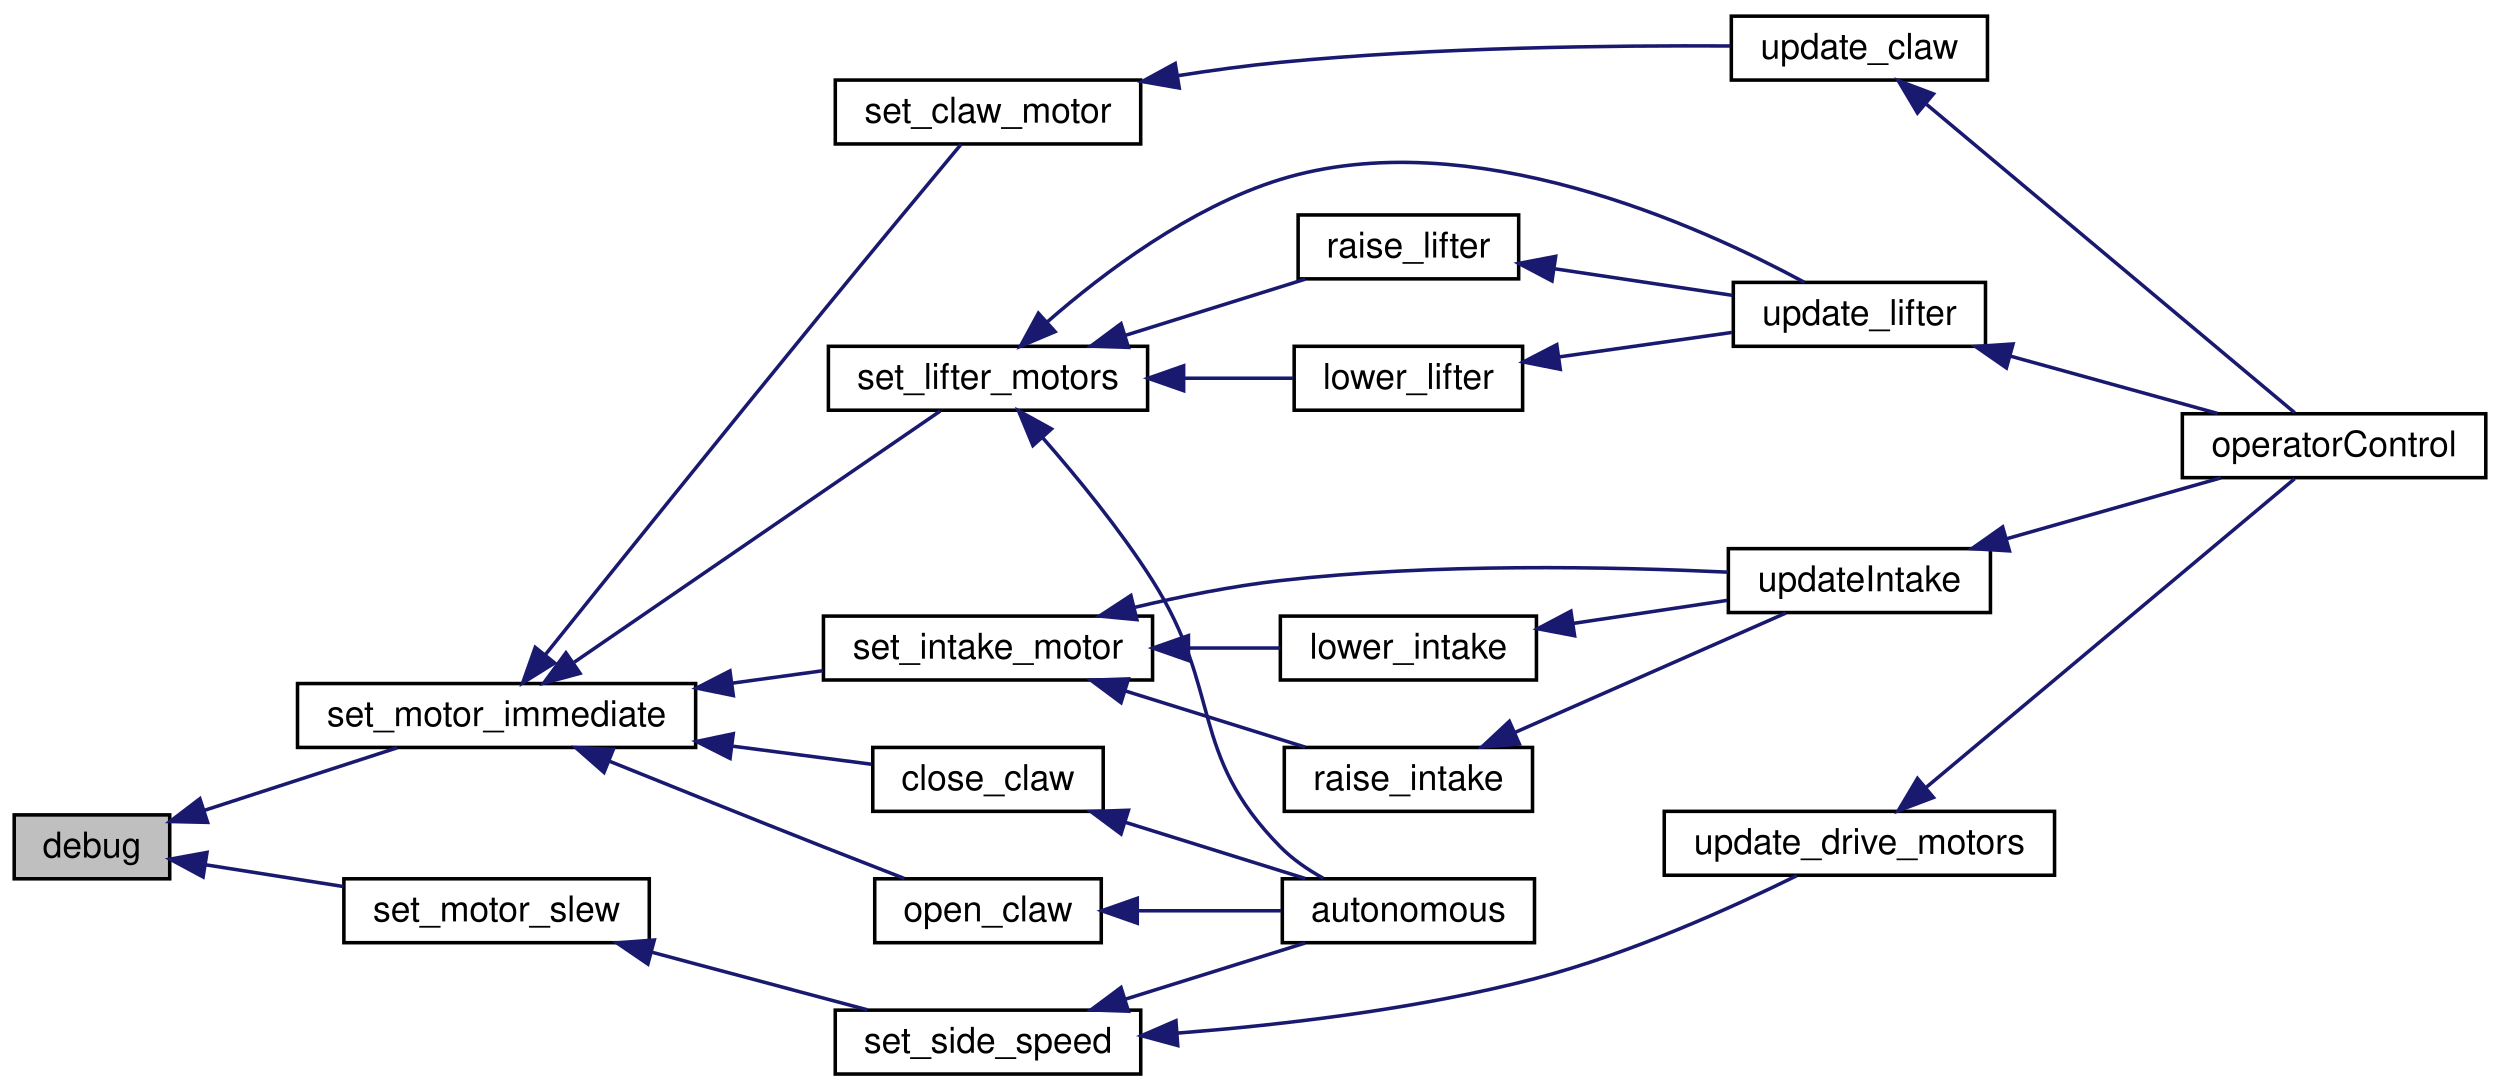
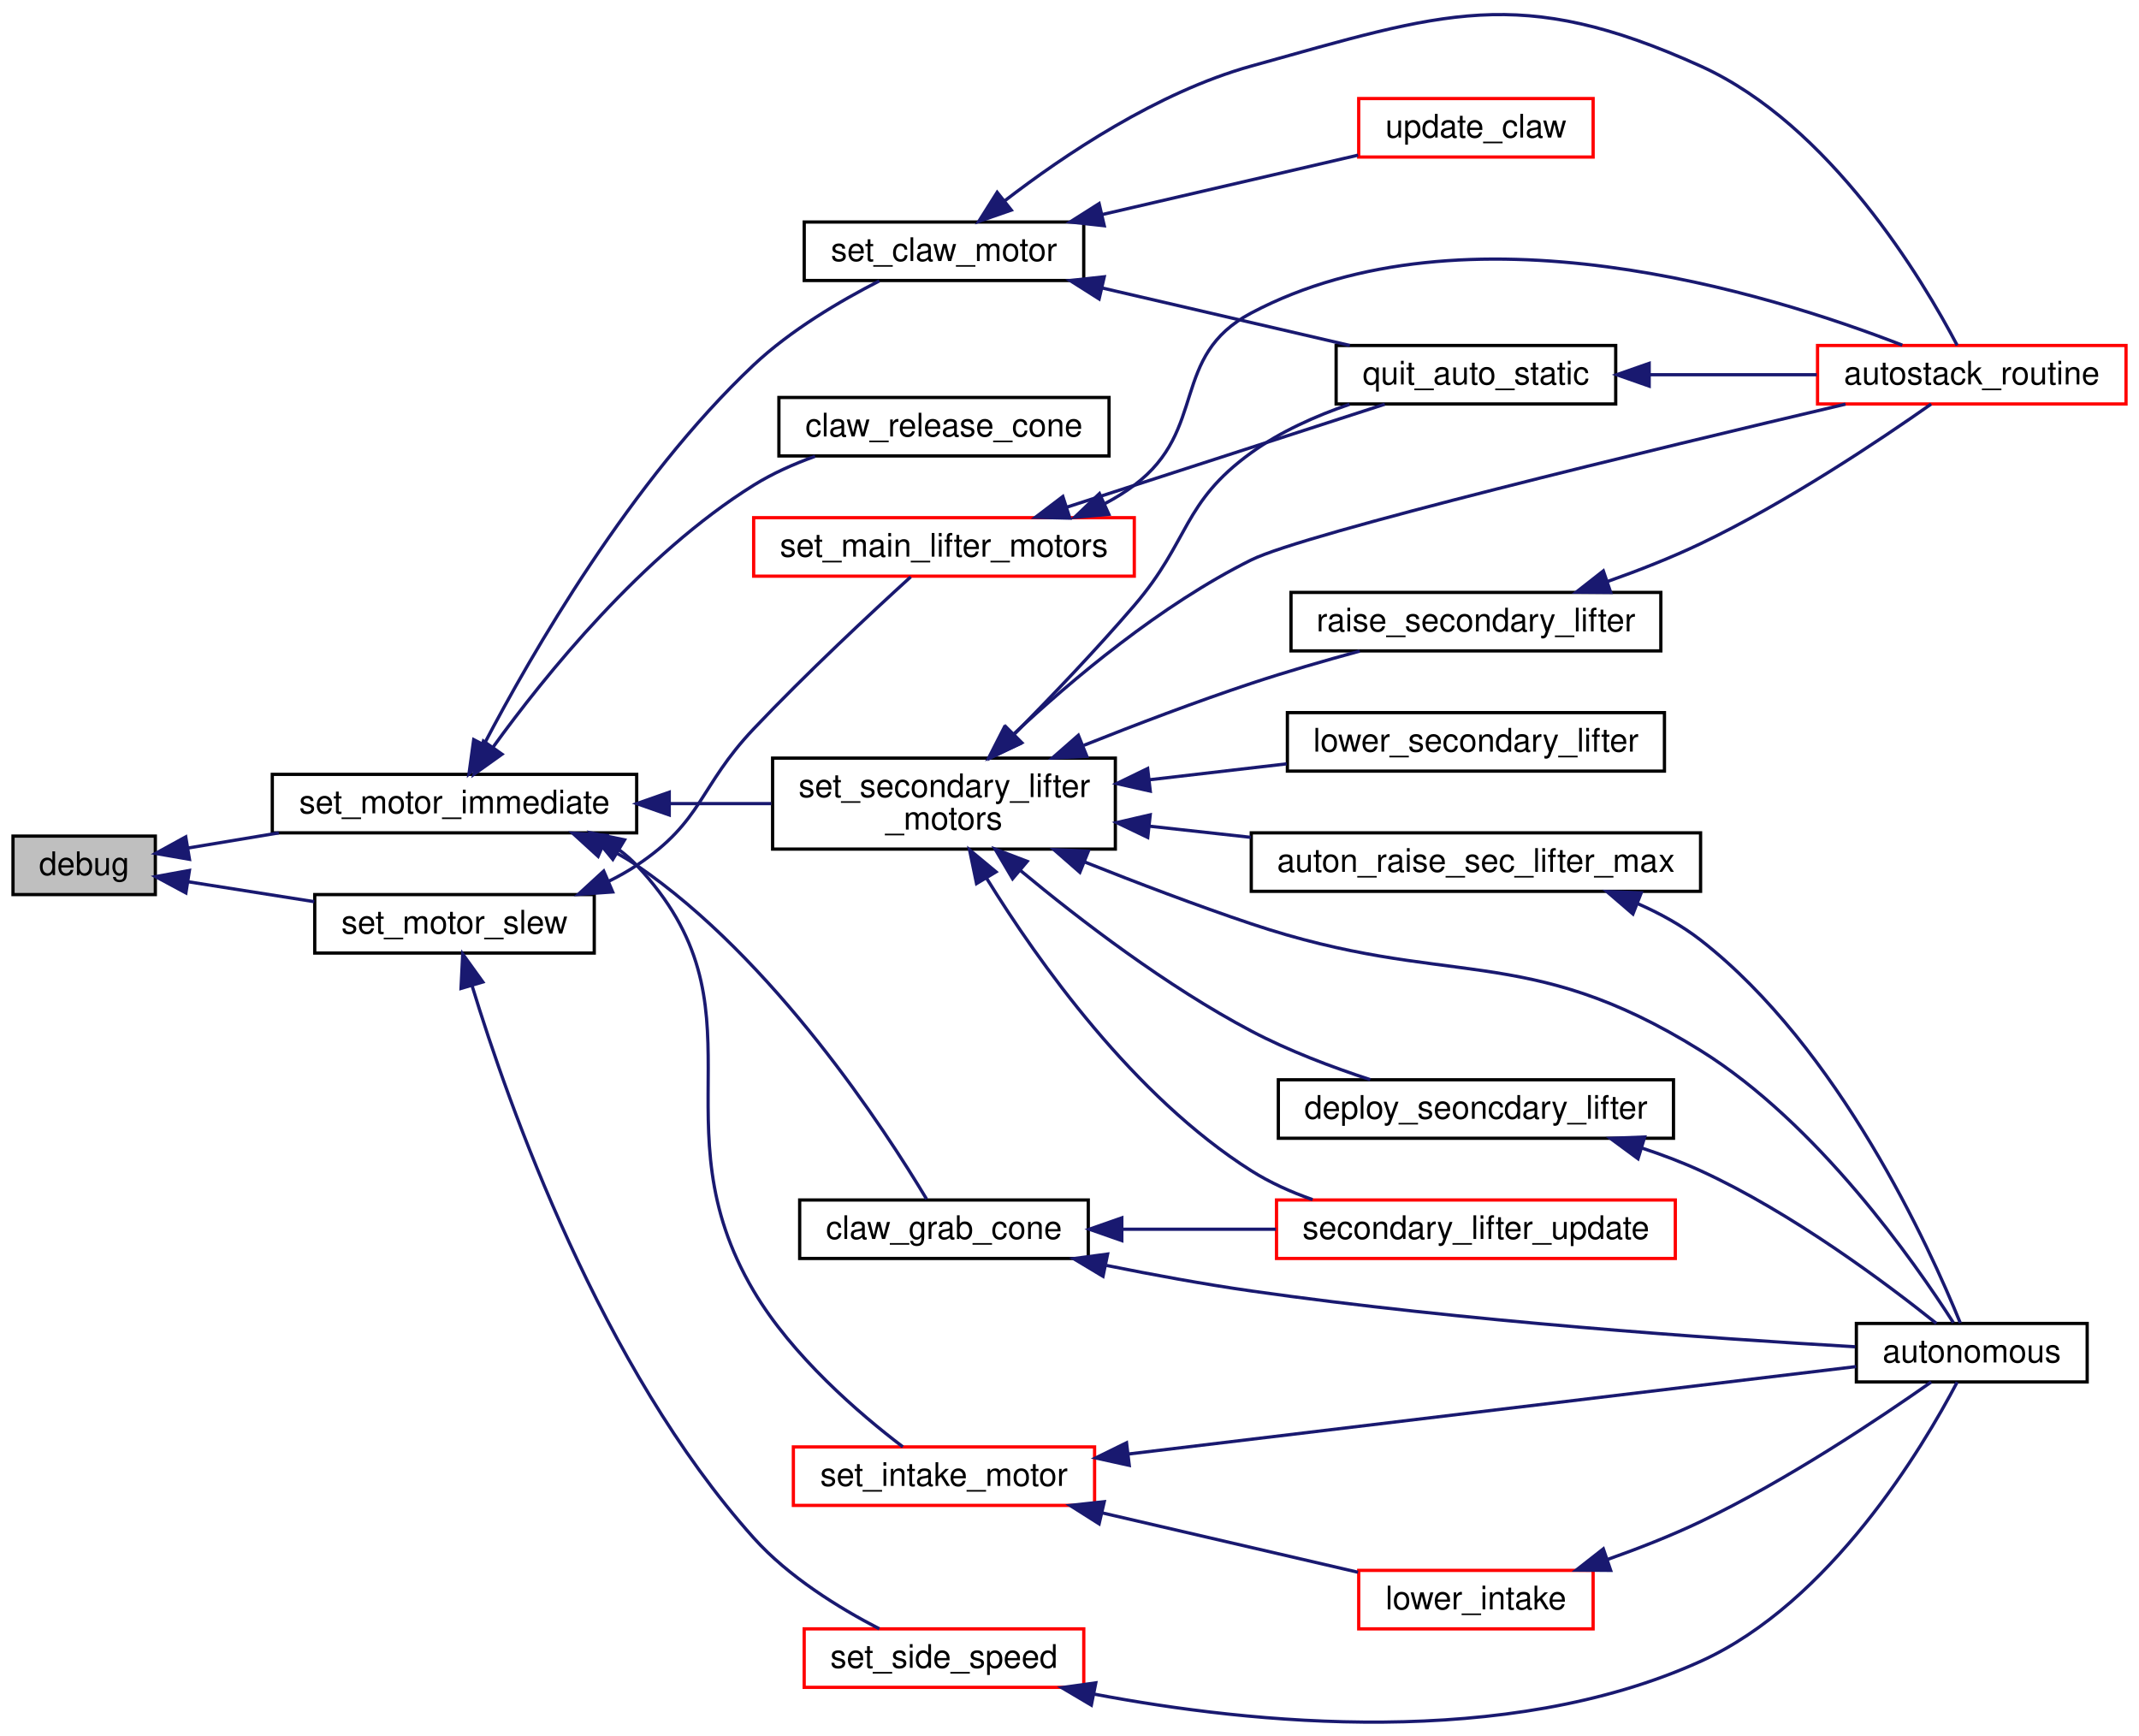
- <svg xmlns="http://www.w3.org/2000/svg" xmlns:xlink="http://www.w3.org/1999/xlink" width="704pt" height="307pt" viewBox="0.00 0.00 704.24 307.00">
-   <g id="graph0" class="graph" transform="scale(1 1) rotate(0) translate(4 303)">
+ <svg xmlns="http://www.w3.org/2000/svg" xmlns:xlink="http://www.w3.org/1999/xlink" width="658pt" height="534pt" viewBox="0.00 0.00 658.34 534.07">
+   <g id="graph0" class="graph" transform="scale(1 1) rotate(0) translate(4 530.0679)">
    <g id="node1" class="node">
-       <polygon fill="#bfbfbf" stroke="#000000" points="0,-55.5 0,-73.5 43.808,-73.5 43.808,-55.5 0,-55.5" />
-       <text text-anchor="middle" x="21.904" y="-61.5" font-family="Helvetica,sans-Serif" font-size="10.00" fill="#000000">debug</text>
+       <polygon fill="#bfbfbf" stroke="#000000" points="0,-254.837 0,-272.837 43.808,-272.837 43.808,-254.837 0,-254.837" />
+       <text text-anchor="middle" x="21.904" y="-260.837" font-family="Helvetica,sans-Serif" font-size="10.00" fill="#000000">debug</text>
    </g>
    <g id="node2" class="node">
      <g id="a_node2">
-         <a xlink:href="slew_8c.html#a9f8b8ae577ef938622024545711f0151" target="_top" xlink:title="set_motor_immediate">
-           <polygon fill="none" stroke="#000000" points="79.808,-92.5 79.808,-110.5 191.96,-110.5 191.96,-92.5 79.808,-92.5" />
-           <text text-anchor="middle" x="135.884" y="-98.5" font-family="Helvetica,sans-Serif" font-size="10.00" fill="#000000">set_motor_immediate</text>
+         <a xlink:href="slew_8c.html#a9f8b8ae577ef938622024545711f0151" target="_top" xlink:title="Sets the motor speed ignoring the slew controller. ">
+           <polygon fill="none" stroke="#000000" points="79.808,-273.837 79.808,-291.837 191.96,-291.837 191.96,-273.837 79.808,-273.837" />
+           <text text-anchor="middle" x="135.884" y="-279.837" font-family="Helvetica,sans-Serif" font-size="10.00" fill="#000000">set_motor_immediate</text>
        </a>
      </g>
    </g>
    <g id="edge1" class="edge">
-       <path fill="none" stroke="#191970" d="M53.428,-74.733C70.503,-80.276 91.417,-87.065 107.91,-92.419" />
-       <polygon fill="#191970" stroke="#191970" points="54.472,-71.393 43.88,-71.634 52.311,-78.051 54.472,-71.393" />
-     </g>
-     <g id="node17" class="node">
-       <g id="a_node17">
+       <path fill="none" stroke="#191970" d="M53.928,-269.175C62.617,-270.623 72.27,-272.232 81.814,-273.823" />
+       <polygon fill="#191970" stroke="#191970" points="54.32,-265.692 43.88,-267.5 53.169,-272.597 54.32,-265.692" />
+     </g>
+     <g id="node18" class="node">
+       <g id="a_node18">
        <a xlink:href="slew_8c.html#a7dff2b79dffe55fb936d977594d7c01d" target="_top" xlink:title="Sets motor speed wrapped inside the slew rate controller. ">
-           <polygon fill="none" stroke="#000000" points="92.869,-37.5 92.869,-55.5 178.898,-55.5 178.898,-37.5 92.869,-37.5" />
-           <text text-anchor="middle" x="135.884" y="-43.5" font-family="Helvetica,sans-Serif" font-size="10.00" fill="#000000">set_motor_slew</text>
-         </a>
-       </g>
-     </g>
-     <g id="edge24" class="edge">
-       <path fill="none" stroke="#191970" d="M53.911,-59.445C65.95,-57.544 79.843,-55.35 92.732,-53.315" />
-       <polygon fill="#191970" stroke="#191970" points="53.212,-56.012 43.88,-61.029 54.304,-62.927 53.212,-56.012" />
+           <polygon fill="none" stroke="#000000" points="92.869,-236.837 92.869,-254.837 178.898,-254.837 178.898,-236.837 92.869,-236.837" />
+           <text text-anchor="middle" x="135.884" y="-242.837" font-family="Helvetica,sans-Serif" font-size="10.00" fill="#000000">set_motor_slew</text>
+         </a>
+       </g>
+     </g>
+     <g id="edge27" class="edge">
+       <path fill="none" stroke="#191970" d="M53.911,-258.782C65.95,-256.881 79.843,-254.687 92.732,-252.651" />
+       <polygon fill="#191970" stroke="#191970" points="53.212,-255.349 43.88,-260.366 54.304,-262.263 53.212,-255.349" />
    </g>
    <g id="node3" class="node">
      <g id="a_node3">
        <a xlink:href="claw_8c.html#a3a57f998b1884d39b0cc786689f7086f" target="_top" xlink:title="sets the claw motor speed ">
-           <polygon fill="none" stroke="#000000" points="231.3,-262.5 231.3,-280.5 317.329,-280.5 317.329,-262.5 231.3,-262.5" />
-           <text text-anchor="middle" x="274.315" y="-268.5" font-family="Helvetica,sans-Serif" font-size="10.00" fill="#000000">set_claw_motor</text>
+           <polygon fill="none" stroke="#000000" points="243.522,-443.837 243.522,-461.837 329.551,-461.837 329.551,-443.837 243.522,-443.837" />
+           <text text-anchor="middle" x="286.536" y="-449.837" font-family="Helvetica,sans-Serif" font-size="10.00" fill="#000000">set_claw_motor</text>
        </a>
      </g>
    </g>
    <g id="edge2" class="edge">
-       <path fill="none" stroke="#191970" d="M149.575,-118.581C167.504,-140.921 199.952,-181.247 227.96,-215.5 241.541,-232.11 257.526,-251.355 266.733,-262.41" />
-       <polygon fill="#191970" stroke="#191970" points="152.234,-116.302 143.246,-110.692 146.773,-120.683 152.234,-116.302" />
-     </g>
-     <g id="node6" class="node">
-       <g id="a_node6">
-         <a xlink:href="claw_8c.html#a03023ca28f671b9fa7bac07782ccd8c1" target="_top" xlink:title="Drives the motors to open the claw. ">
-           <polygon fill="none" stroke="#000000" points="242.408,-37.5 242.408,-55.5 306.221,-55.5 306.221,-37.5 242.408,-37.5" />
-           <text text-anchor="middle" x="274.315" y="-43.5" font-family="Helvetica,sans-Serif" font-size="10.00" fill="#000000">open_claw</text>
-         </a>
-       </g>
-     </g>
-     <g id="edge5" class="edge">
-       <path fill="none" stroke="#191970" d="M167.501,-88.689C185.251,-81.523 207.816,-72.458 227.96,-64.5 235.347,-61.582 243.411,-58.436 250.712,-55.604" />
-       <polygon fill="#191970" stroke="#191970" points="166.142,-85.463 158.182,-92.455 168.765,-91.953 166.142,-85.463" />
-     </g>
-     <g id="node8" class="node">
-       <g id="a_node8">
-         <a xlink:href="claw_8c.html#ac42dd40dbb37219295286859c6b068c2" target="_top" xlink:title="Drives the motors to close the claw. ">
-           <polygon fill="none" stroke="#000000" points="241.859,-74.5 241.859,-92.5 306.77,-92.5 306.77,-74.5 241.859,-74.5" />
-           <text text-anchor="middle" x="274.315" y="-80.5" font-family="Helvetica,sans-Serif" font-size="10.00" fill="#000000">close_claw</text>
+       <path fill="none" stroke="#191970" d="M144.956,-301.018C159.496,-328.799 190.252,-382.325 227.96,-417.837 239.344,-428.557 254.562,-437.528 266.633,-443.702" />
+       <polygon fill="#191970" stroke="#191970" points="148.025,-299.332 140.35,-292.028 141.795,-302.524 148.025,-299.332" />
+     </g>
+     <g id="node7" class="node">
+       <g id="a_node7">
+         <a xlink:href="claw_8c.html#a3a6168bf4e2042115dd32542f1f6a2f5" target="_top" xlink:title="Drives the motors to grab a cone. ">
+           <polygon fill="none" stroke="#000000" points="242.123,-142.837 242.123,-160.837 330.95,-160.837 330.95,-142.837 242.123,-142.837" />
+           <text text-anchor="middle" x="286.536" y="-148.837" font-family="Helvetica,sans-Serif" font-size="10.00" fill="#000000">claw_grab_cone</text>
        </a>
      </g>
    </g>
    <g id="edge7" class="edge">
-       <path fill="none" stroke="#191970" d="M202.502,-92.838C216.067,-91.074 229.765,-89.293 241.508,-87.766" />
-       <polygon fill="#191970" stroke="#191970" points="201.654,-89.418 192.189,-94.179 202.557,-96.36 201.654,-89.418" />
-     </g>
-     <g id="node9" class="node">
-       <g id="a_node9">
-         <a xlink:href="lifter_8c.html#a2cfc188f60f945c824dd7fe7b0b5f4e4" target="_top" xlink:title="Sets the lifter motors to the given value. ">
-           <polygon fill="none" stroke="#000000" points="229.356,-187.5 229.356,-205.5 319.272,-205.5 319.272,-187.5 229.356,-187.5" />
-           <text text-anchor="middle" x="274.315" y="-193.5" font-family="Helvetica,sans-Serif" font-size="10.00" fill="#000000">set_lifter_motors</text>
-         </a>
-       </g>
-     </g>
-     <g id="edge9" class="edge">
-       <path fill="none" stroke="#191970" d="M157.756,-116.51C186.726,-136.392 236.943,-170.853 260.878,-187.279" />
-       <polygon fill="#191970" stroke="#191970" points="159.383,-113.382 149.157,-110.609 155.422,-119.153 159.383,-113.382" />
-     </g>
-     <g id="node13" class="node">
-       <g id="a_node13">
-         <a xlink:href="mobile__goal__intake_8c.html#a8f215023832ba515d7b4535e3ae07498" target="_top" xlink:title="set_intake_motor">
-           <polygon fill="none" stroke="#000000" points="227.96,-111.5 227.96,-129.5 320.669,-129.5 320.669,-111.5 227.96,-111.5" />
-           <text text-anchor="middle" x="274.315" y="-117.5" font-family="Helvetica,sans-Serif" font-size="10.00" fill="#000000">set_intake_motor</text>
-         </a>
-       </g>
-     </g>
-     <g id="edge17" class="edge">
-       <path fill="none" stroke="#191970" d="M202.259,-110.61C210.888,-111.795 219.577,-112.987 227.786,-114.114" />
-       <polygon fill="#191970" stroke="#191970" points="202.572,-107.12 192.189,-109.228 201.62,-114.055 202.572,-107.12" />
+       <path fill="none" stroke="#191970" d="M181.517,-269.792C185.175,-268.03 188.708,-266.052 191.96,-263.837 234.233,-235.033 268.428,-182.415 281.169,-161.136" />
+       <polygon fill="#191970" stroke="#191970" points="180.085,-266.598 172.258,-273.738 182.829,-273.037 180.085,-266.598" />
+     </g>
+     <g id="node10" class="node">
+       <g id="a_node10">
+         <a xlink:href="claw_8c.html#aecaa4eedc34d6b164ee17ed104914227" target="_top" xlink:title="Drives the motors to release a cone. ">
+           <polygon fill="none" stroke="#000000" points="235.731,-389.837 235.731,-407.837 337.341,-407.837 337.341,-389.837 235.731,-389.837" />
+           <text text-anchor="middle" x="286.536" y="-395.837" font-family="Helvetica,sans-Serif" font-size="10.00" fill="#000000">claw_release_cone</text>
+         </a>
+       </g>
+     </g>
+     <g id="edge10" class="edge">
+       <path fill="none" stroke="#191970" d="M147.767,-300.23C163.598,-322.122 193.635,-359.443 227.96,-380.837 233.738,-384.438 240.289,-387.364 246.863,-389.726" />
+       <polygon fill="#191970" stroke="#191970" points="150.504,-298.038 141.88,-291.883 144.784,-302.073 150.504,-298.038" />
+     </g>
+     <g id="node11" class="node">
+       <g id="a_node11">
+         <a xlink:href="lifter_8c.html#a78640d547d9361951a92d0bc00939536" target="_top" xlink:title="Sets the secondary lifter motors to the given value. ">
+           <polygon fill="none" stroke="#000000" points="233.79,-268.837 233.79,-296.837 339.282,-296.837 339.282,-268.837 233.79,-268.837" />
+           <text text-anchor="start" x="241.79" y="-284.837" font-family="Helvetica,sans-Serif" font-size="10.00" fill="#000000">set_secondary_lifter</text>
+           <text text-anchor="middle" x="286.536" y="-274.837" font-family="Helvetica,sans-Serif" font-size="10.00" fill="#000000">_motors</text>
+         </a>
+       </g>
+     </g>
+     <g id="edge11" class="edge">
+       <path fill="none" stroke="#191970" d="M202.282,-282.837C212.69,-282.837 223.329,-282.837 233.389,-282.837" />
+       <polygon fill="#191970" stroke="#191970" points="201.981,-279.337 191.981,-282.837 201.981,-286.337 201.981,-279.337" />
+     </g>
+     <g id="node16" class="node">
+       <g id="a_node16">
+         <a xlink:href="mobile__goal__intake_8c.html#ab31e12bb0fa46c77906a048666b699d5" target="_top" xlink:title="sets the intake motor ">
+           <polygon fill="none" stroke="#ff0000" points="240.182,-66.837 240.182,-84.837 332.891,-84.837 332.891,-66.837 240.182,-66.837" />
+           <text text-anchor="middle" x="286.536" y="-72.837" font-family="Helvetica,sans-Serif" font-size="10.00" fill="#000000">set_intake_motor</text>
+         </a>
+       </g>
+     </g>
+     <g id="edge23" class="edge">
+       <path fill="none" stroke="#191970" d="M186.714,-268.497C188.593,-267.087 190.356,-265.538 191.96,-263.837 233.389,-219.911 197.248,-184.823 227.96,-132.837 239.797,-112.801 260.507,-95.043 273.864,-84.867" />
+       <polygon fill="#191970" stroke="#191970" points="184.613,-265.677 177.852,-273.834 188.224,-271.673 184.613,-265.677" />
    </g>
    <g id="node4" class="node">
      <g id="a_node4">
        <a xlink:href="claw_8c.html#a0122b78972344264b8a276a559cfce4a" target="_top" xlink:title="Updates the claw motor values. ">
-           <polygon fill="none" stroke="#000000" points="483.708,-280.5 483.708,-298.5 555.86,-298.5 555.86,-280.5 483.708,-280.5" />
-           <text text-anchor="middle" x="519.784" y="-286.5" font-family="Helvetica,sans-Serif" font-size="10.00" fill="#000000">update_claw</text>
+           <polygon fill="none" stroke="#ff0000" points="414.181,-481.837 414.181,-499.837 486.334,-499.837 486.334,-481.837 414.181,-481.837" />
+           <text text-anchor="middle" x="450.257" y="-487.837" font-family="Helvetica,sans-Serif" font-size="10.00" fill="#000000">update_claw</text>
        </a>
      </g>
    </g>
    <g id="edge3" class="edge">
-       <path fill="none" stroke="#191970" d="M327.63,-281.713C337.263,-283.23 347.241,-284.588 356.669,-285.5 400.09,-289.701 450.298,-290.295 483.414,-290.102" />
-       <polygon fill="#191970" stroke="#191970" points="328.189,-278.258 317.753,-280.087 327.051,-285.165 328.189,-278.258" />
+       <path fill="none" stroke="#191970" d="M335.104,-464.109C360.384,-469.977 390.77,-477.029 413.979,-482.416" />
+       <polygon fill="#191970" stroke="#191970" points="335.868,-460.694 325.336,-461.842 334.286,-467.512 335.868,-460.694" />
    </g>
    <g id="node5" class="node">
      <g id="a_node5">
-         <a xlink:href="opcontrol_8c.html#ac71a94af413917f27d108e95c4d6f6a7" target="_top" xlink:title="operatorControl">
-           <polygon fill="none" stroke="#000000" points="610.757,-168.5 610.757,-186.5 696.239,-186.5 696.239,-168.5 610.757,-168.5" />
-           <text text-anchor="middle" x="653.498" y="-174.5" font-family="Helvetica,sans-Serif" font-size="10.00" fill="#000000">operatorControl</text>
+         <a xlink:href="lifter_8c.html#aa4d172cbde795bc13fe6baabd074717e" target="_top" xlink:title="quit_auto_static">
+           <polygon fill="none" stroke="#000000" points="407.233,-405.837 407.233,-423.837 493.282,-423.837 493.282,-405.837 407.233,-405.837" />
+           <text text-anchor="middle" x="450.257" y="-411.837" font-family="Helvetica,sans-Serif" font-size="10.00" fill="#000000">quit_auto_static</text>
        </a>
      </g>
    </g>
    <g id="edge4" class="edge">
-       <path fill="none" stroke="#191970" d="M538.676,-273.676C566.992,-249.958 619.55,-205.935 642.404,-186.792" />
-       <polygon fill="#191970" stroke="#191970" points="536.145,-271.23 530.726,-280.335 540.64,-276.596 536.145,-271.23" />
-     </g>
-     <g id="node7" class="node">
-       <g id="a_node7">
-         <a xlink:href="auto_8c.html#a3c7ca506bbc071fa740de13805b7f376" target="_top" xlink:title="autonomous">
-           <polygon fill="none" stroke="#000000" points="357.221,-37.5 357.221,-55.5 428.26,-55.5 428.26,-37.5 357.221,-37.5" />
-           <text text-anchor="middle" x="392.74" y="-43.5" font-family="Helvetica,sans-Serif" font-size="10.00" fill="#000000">autonomous</text>
+       <path fill="none" stroke="#191970" d="M335.11,-441.562C359.481,-435.906 388.597,-429.148 411.453,-423.843" />
+       <polygon fill="#191970" stroke="#191970" points="334.286,-438.161 325.336,-443.831 335.868,-444.979 334.286,-438.161" />
+     </g>
+     <g id="node6" class="node">
+       <g id="a_node6">
+         <a xlink:href="lifter_8c.html#a8a64fa88b389b39c236c5c57a7fb5c67" target="_top" xlink:title="Autostacks a cone once picked up. ">
+           <polygon fill="none" stroke="#ff0000" points="555.402,-405.837 555.402,-423.837 650.343,-423.837 650.343,-405.837 555.402,-405.837" />
+           <text text-anchor="middle" x="602.873" y="-411.837" font-family="Helvetica,sans-Serif" font-size="10.00" fill="#000000">autostack_routine</text>
        </a>
      </g>
    </g>
    <g id="edge6" class="edge">
-       <path fill="none" stroke="#191970" d="M316.619,-46.5C329.805,-46.5 344.212,-46.5 356.91,-46.5" />
-       <polygon fill="#191970" stroke="#191970" points="316.362,-43 306.362,-46.5 316.362,-50 316.362,-43" />
+       <path fill="none" stroke="#191970" d="M305.224,-468.358C323.332,-482.31 352.224,-501.804 381.112,-509.837 440.328,-526.301 463.407,-535.176 519.402,-509.837 559.407,-491.733 587.851,-443.933 598.38,-423.887" />
+       <polygon fill="#191970" stroke="#191970" points="307.257,-465.503 297.248,-462.028 302.906,-470.986 307.257,-465.503" />
+     </g>
+     <g id="edge5" class="edge">
+       <path fill="none" stroke="#191970" d="M503.762,-414.837C520.497,-414.837 538.843,-414.837 555.153,-414.837" />
+       <polygon fill="#191970" stroke="#191970" points="503.582,-411.337 493.582,-414.837 503.582,-418.337 503.582,-411.337" />
+     </g>
+     <g id="node8" class="node">
+       <g id="a_node8">
+         <a xlink:href="auto_8c.html#a3c7ca506bbc071fa740de13805b7f376" target="_top" xlink:title="Runs the user autonomous code. ">
+           <polygon fill="none" stroke="#000000" points="567.353,-104.837 567.353,-122.837 638.392,-122.837 638.392,-104.837 567.353,-104.837" />
+           <text text-anchor="middle" x="602.873" y="-110.837" font-family="Helvetica,sans-Serif" font-size="10.00" fill="#000000">autonomous</text>
+         </a>
+       </g>
    </g>
    <g id="edge8" class="edge">
-       <path fill="none" stroke="#191970" d="M313.163,-71.362C329.61,-66.224 348.443,-60.34 363.659,-55.586" />
-       <polygon fill="#191970" stroke="#191970" points="311.786,-68.126 303.285,-74.449 313.873,-74.807 311.786,-68.126" />
-     </g>
-     <g id="edge10" class="edge">
-       <path fill="none" stroke="#191970" d="M289.654,-179.806C299.267,-168.847 311.524,-153.921 320.669,-139.5 340.47,-108.275 330.725,-90.845 356.669,-64.5 360.106,-61.009 364.361,-58.082 368.729,-55.67" />
-       <polygon fill="#191970" stroke="#191970" points="286.973,-177.554 282.913,-187.34 292.19,-182.221 286.973,-177.554" />
-     </g>
-     <g id="node10" class="node">
-       <g id="a_node10">
-         <a xlink:href="lifter_8c.html#a7452163ed7946b6262f41de51c62dfd4" target="_top" xlink:title="raise_lifter">
-           <polygon fill="none" stroke="#000000" points="361.676,-224.5 361.676,-242.5 423.804,-242.5 423.804,-224.5 361.676,-224.5" />
-           <text text-anchor="middle" x="392.74" y="-230.5" font-family="Helvetica,sans-Serif" font-size="10.00" fill="#000000">raise_lifter</text>
-         </a>
-       </g>
-     </g>
-     <g id="edge11" class="edge">
-       <path fill="none" stroke="#191970" d="M313.163,-208.637C329.61,-213.776 348.443,-219.66 363.659,-224.414" />
-       <polygon fill="#191970" stroke="#191970" points="313.873,-205.193 303.285,-205.551 311.786,-211.874 313.873,-205.193" />
-     </g>
-     <g id="node11" class="node">
-       <g id="a_node11">
-         <a xlink:href="lifter_8c.html#a59bb7413777ca16aba124aaedf95c79b" target="_top" xlink:title="Updates the lifter in teleop. ">
-           <polygon fill="none" stroke="#000000" points="484.265,-205.5 484.265,-223.5 555.304,-223.5 555.304,-205.5 484.265,-205.5" />
-           <text text-anchor="middle" x="519.784" y="-211.5" font-family="Helvetica,sans-Serif" font-size="10.00" fill="#000000">update_lifter</text>
-         </a>
-       </g>
+       <path fill="none" stroke="#191970" d="M336.561,-140.692C350.891,-137.798 366.57,-134.913 381.112,-132.837 446.334,-123.522 523.046,-118.186 567.012,-115.662" />
+       <polygon fill="#191970" stroke="#191970" points="335.486,-137.34 326.4,-142.79 336.901,-144.195 335.486,-137.34" />
+     </g>
+     <g id="node9" class="node">
+       <g id="a_node9">
+         <a xlink:href="lifter_8c.html#ac59fe6ffc80bab7f117ec0a8e482277b" target="_top" xlink:title="secondary_lifter_update">
+           <polygon fill="none" stroke="#ff0000" points="388.888,-142.837 388.888,-160.837 511.627,-160.837 511.627,-142.837 388.888,-142.837" />
+           <text text-anchor="middle" x="450.257" y="-148.837" font-family="Helvetica,sans-Serif" font-size="10.00" fill="#000000">secondary_lifter_update</text>
+         </a>
+       </g>
+     </g>
+     <g id="edge9" class="edge">
+       <path fill="none" stroke="#191970" d="M341.513,-151.837C356.665,-151.837 373.199,-151.837 388.697,-151.837" />
+       <polygon fill="#191970" stroke="#191970" points="341.274,-148.337 331.274,-151.837 341.274,-155.337 341.274,-148.337" />
+     </g>
+     <g id="edge17" class="edge">
+       <path fill="none" stroke="#191970" d="M308.327,-304.343C319.623,-315.784 333.457,-330.259 345.112,-343.837 362.251,-363.801 359.784,-375.428 381.112,-390.837 390.074,-397.31 400.93,-402.156 411.358,-405.732" />
+       <polygon fill="#191970" stroke="#191970" points="310.506,-301.572 300.969,-296.956 305.546,-306.511 310.506,-301.572" />
+     </g>
+     <g id="edge18" class="edge">
+       <path fill="none" stroke="#191970" d="M307.895,-304.153C325.959,-321.038 353.282,-344.012 381.112,-357.837 397.489,-365.971 504.886,-391.859 564.001,-405.777" />
+       <polygon fill="#191970" stroke="#191970" points="309.927,-301.254 300.278,-296.878 305.092,-306.316 309.927,-301.254" />
    </g>
    <g id="edge16" class="edge">
-       <path fill="none" stroke="#191970" d="M291.131,-212.472C306.727,-226.099 331.293,-244.69 356.669,-252.5 410.026,-268.923 475.1,-239.336 504.302,-223.517" />
-       <polygon fill="#191970" stroke="#191970" points="293.204,-209.627 283.441,-205.512 288.507,-214.817 293.204,-209.627" />
+       <path fill="none" stroke="#191970" d="M329.984,-264.809C345.937,-258.463 364.225,-251.506 381.112,-245.837 441.651,-225.512 465.199,-240.601 519.402,-206.837 555.495,-184.353 585.25,-141.782 597.214,-123.063" />
+       <polygon fill="#191970" stroke="#191970" points="328.361,-261.689 320.386,-268.664 330.97,-268.184 328.361,-261.689" />
+     </g>
+     <g id="edge22" class="edge">
+       <path fill="none" stroke="#191970" d="M299.666,-259.847C315.612,-234.027 344.918,-192.745 381.112,-169.837 386.877,-166.188 393.356,-163.276 399.977,-160.953" />
+       <polygon fill="#191970" stroke="#191970" points="296.559,-258.224 294.408,-268.598 302.559,-261.829 296.559,-258.224" />
    </g>
    <g id="node12" class="node">
      <g id="a_node12">
-         <a xlink:href="lifter_8c.html#aa7d2d04059f57cc5b8582f6fd0726dc1" target="_top" xlink:title="lower_lifter">
-           <polygon fill="none" stroke="#000000" points="360.565,-187.5 360.565,-205.5 424.915,-205.5 424.915,-187.5 360.565,-187.5" />
-           <text text-anchor="middle" x="392.74" y="-193.5" font-family="Helvetica,sans-Serif" font-size="10.00" fill="#000000">lower_lifter</text>
+         <a xlink:href="auto_8c.html#a64bd65456b81f16eb4ff67237159f984" target="_top" xlink:title="utility function which deploys the secondary lifter at the start of autonomous. ">
+           <polygon fill="none" stroke="#000000" points="389.447,-179.837 389.447,-197.837 511.067,-197.837 511.067,-179.837 389.447,-179.837" />
+           <text text-anchor="middle" x="450.257" y="-185.837" font-family="Helvetica,sans-Serif" font-size="10.00" fill="#000000">deploy_seoncdary_lifter</text>
+         </a>
+       </g>
+     </g>
+     <g id="edge12" class="edge">
+       <path fill="none" stroke="#191970" d="M310.084,-262.234C328.442,-246.986 355.106,-226.562 381.112,-212.837 392.575,-206.787 405.88,-201.748 417.74,-197.875" />
+       <polygon fill="#191970" stroke="#191970" points="307.649,-259.709 302.265,-268.833 312.164,-265.058 307.649,-259.709" />
+     </g>
+     <g id="node13" class="node">
+       <g id="a_node13">
+         <a xlink:href="auto_8c.html#a55085901854f29969753bfd62c70049c" target="_top" xlink:title="utility function which raises the second lifter to its maximum height ">
+           <polygon fill="none" stroke="#000000" points="381.112,-255.837 381.112,-273.837 519.402,-273.837 519.402,-255.837 381.112,-255.837" />
+           <text text-anchor="middle" x="450.257" y="-261.837" font-family="Helvetica,sans-Serif" font-size="10.00" fill="#000000">auton_raise_sec_lifter_max</text>
        </a>
      </g>
    </g>
    <g id="edge14" class="edge">
-       <path fill="none" stroke="#191970" d="M329.444,-196.5C339.996,-196.5 350.722,-196.5 360.272,-196.5" />
-       <polygon fill="#191970" stroke="#191970" points="329.424,-193 319.424,-196.5 329.424,-200 329.424,-193" />
-     </g>
-     <g id="edge12" class="edge">
-       <path fill="none" stroke="#191970" d="M434.058,-227.321C450.2,-224.907 468.529,-222.166 484.084,-219.839" />
-       <polygon fill="#191970" stroke="#191970" points="433.191,-223.911 423.819,-228.852 434.226,-230.834 433.191,-223.911" />
-     </g>
-     <g id="edge13" class="edge">
-       <path fill="none" stroke="#191970" d="M562.338,-202.725C581.213,-197.502 603.078,-191.452 620.662,-186.586" />
-       <polygon fill="#191970" stroke="#191970" points="561.199,-199.409 552.494,-205.449 563.066,-206.155 561.199,-199.409" />
-     </g>
-     <g id="edge15" class="edge">
-       <path fill="none" stroke="#191970" d="M435.175,-202.512C450.968,-204.75 468.723,-207.266 483.875,-209.412" />
-       <polygon fill="#191970" stroke="#191970" points="435.52,-199.026 425.127,-201.089 434.538,-205.957 435.52,-199.026" />
+       <path fill="none" stroke="#191970" d="M349.753,-275.886C359.976,-274.762 370.609,-273.593 380.967,-272.455" />
+       <polygon fill="#191970" stroke="#191970" points="349.249,-272.421 339.692,-276.993 350.014,-279.379 349.249,-272.421" />
    </g>
    <g id="node14" class="node">
      <g id="a_node14">
-         <a xlink:href="mobile__goal__intake_8c.html#afa91470a9891e48827fd62d18553c6ce" target="_top" xlink:title="lower_intake">
-           <polygon fill="none" stroke="#000000" points="356.669,-111.5 356.669,-129.5 428.812,-129.5 428.812,-111.5 356.669,-111.5" />
-           <text text-anchor="middle" x="392.74" y="-117.5" font-family="Helvetica,sans-Serif" font-size="10.00" fill="#000000">lower_intake</text>
-         </a>
-       </g>
-     </g>
-     <g id="edge18" class="edge">
-       <path fill="none" stroke="#191970" d="M330.966,-120.5C339.711,-120.5 348.531,-120.5 356.661,-120.5" />
-       <polygon fill="#191970" stroke="#191970" points="330.78,-117 320.78,-120.5 330.779,-124 330.78,-117" />
+         <a xlink:href="lifter_8c.html#a786f679ea48bb8c80e00fbac9a69911b" target="_top" xlink:title="Raises the main lifter. ">
+           <polygon fill="none" stroke="#000000" points="393.344,-329.837 393.344,-347.837 507.171,-347.837 507.171,-329.837 393.344,-329.837" />
+           <text text-anchor="middle" x="450.257" y="-335.837" font-family="Helvetica,sans-Serif" font-size="10.00" fill="#000000">raise_secondary_lifter</text>
+         </a>
+       </g>
+     </g>
+     <g id="edge19" class="edge">
+       <path fill="none" stroke="#191970" d="M329.571,-300.771C345.614,-307.165 364.068,-314.178 381.112,-319.837 391.864,-323.406 403.709,-326.839 414.512,-329.781" />
+       <polygon fill="#191970" stroke="#191970" points="330.511,-297.376 319.928,-296.887 327.896,-303.869 330.511,-297.376" />
    </g>
    <g id="node15" class="node">
      <g id="a_node15">
-         <a xlink:href="mobile__goal__intake_8c.html#ad0232c21c5c1ffda603d2b7d61034118" target="_top" xlink:title="updates the mobile goal intake in teleop. ">
-           <polygon fill="none" stroke="#000000" points="482.871,-130.5 482.871,-148.5 556.698,-148.5 556.698,-130.5 482.871,-130.5" />
-           <text text-anchor="middle" x="519.784" y="-136.5" font-family="Helvetica,sans-Serif" font-size="10.00" fill="#000000">updateIntake</text>
-         </a>
-       </g>
-     </g>
-     <g id="edge23" class="edge">
-       <path fill="none" stroke="#191970" d="M315.756,-131.99C328.747,-135.069 343.209,-137.968 356.669,-139.5 399.718,-144.402 449.574,-143.444 482.723,-141.88" />
-       <polygon fill="#191970" stroke="#191970" points="316.248,-128.506 305.7,-129.504 314.568,-135.302 316.248,-128.506" />
-     </g>
-     <g id="node16" class="node">
-       <g id="a_node16">
-         <a xlink:href="mobile__goal__intake_8c.html#a4899f9a8621015313e6312ce085da979" target="_top" xlink:title="raise_intake">
-           <polygon fill="none" stroke="#000000" points="357.78,-74.5 357.78,-92.5 427.701,-92.5 427.701,-74.5 357.78,-74.5" />
-           <text text-anchor="middle" x="392.74" y="-80.5" font-family="Helvetica,sans-Serif" font-size="10.00" fill="#000000">raise_intake</text>
+         <a xlink:href="lifter_8c.html#af76abbd394bf206ab56fa237d776f2b3" target="_top" xlink:title="Lowers the secondary lifter. ">
+           <polygon fill="none" stroke="#000000" points="392.233,-292.837 392.233,-310.837 508.282,-310.837 508.282,-292.837 392.233,-292.837" />
+           <text text-anchor="middle" x="450.257" y="-298.837" font-family="Helvetica,sans-Serif" font-size="10.00" fill="#000000">lower_secondary_lifter</text>
        </a>
      </g>
    </g>
    <g id="edge21" class="edge">
-       <path fill="none" stroke="#191970" d="M313.163,-108.362C329.61,-103.224 348.443,-97.34 363.659,-92.586" />
-       <polygon fill="#191970" stroke="#191970" points="311.786,-105.126 303.285,-111.449 313.873,-111.807 311.786,-105.126" />
-     </g>
-     <g id="edge19" class="edge">
-       <path fill="none" stroke="#191970" d="M439.249,-127.456C453.485,-129.585 468.952,-131.898 482.49,-133.923" />
-       <polygon fill="#191970" stroke="#191970" points="439.554,-123.962 429.146,-125.945 438.518,-130.885 439.554,-123.962" />
+       <path fill="none" stroke="#191970" d="M349.669,-290.163C363.591,-291.779 378.276,-293.483 391.994,-295.075" />
+       <polygon fill="#191970" stroke="#191970" points="350.029,-286.682 339.692,-289.005 349.221,-293.635 350.029,-286.682" />
+     </g>
+     <g id="edge13" class="edge">
+       <path fill="none" stroke="#191970" d="M501.331,-176.828C507.528,-174.782 513.683,-172.456 519.402,-169.837 547.484,-156.973 576.636,-135.127 591.955,-122.869" />
+       <polygon fill="#191970" stroke="#191970" points="500.146,-173.531 491.616,-179.815 502.203,-180.222 500.146,-173.531" />
+     </g>
+     <g id="edge15" class="edge">
+       <path fill="none" stroke="#191970" d="M500.018,-252.062C506.917,-249.042 513.613,-245.346 519.402,-240.837 562.075,-207.601 589.93,-146.155 599.335,-122.992" />
+       <polygon fill="#191970" stroke="#191970" points="498.582,-248.866 490.55,-255.775 501.138,-255.382 498.582,-248.866" />
    </g>
    <g id="edge20" class="edge">
-       <path fill="none" stroke="#191970" d="M561.287,-151.295C580.722,-156.818 603.513,-163.295 621.574,-168.428" />
-       <polygon fill="#191970" stroke="#191970" points="562.048,-147.873 551.472,-148.506 560.135,-154.606 562.048,-147.873" />
-     </g>
-     <g id="edge22" class="edge">
-       <path fill="none" stroke="#191970" d="M422.615,-96.669C446.147,-107.041 478.338,-121.231 499.099,-130.382" />
-       <polygon fill="#191970" stroke="#191970" points="423.997,-93.453 413.435,-92.622 421.173,-99.858 423.997,-93.453" />
-     </g>
-     <g id="node18" class="node">
-       <g id="a_node18">
-         <a xlink:href="drive_8c.html#a8df41fd50094c065eedc81fc5e6595d1" target="_top" xlink:title="sets the speed of one side of the robot. ">
-           <polygon fill="none" stroke="#000000" points="231.288,-.5 231.288,-18.5 317.341,-18.5 317.341,-.5 231.288,-.5" />
-           <text text-anchor="middle" x="274.315" y="-6.5" font-family="Helvetica,sans-Serif" font-size="10.00" fill="#000000">set_side_speed</text>
+       <path fill="none" stroke="#191970" d="M490.841,-351.228C500.375,-354.601 510.382,-358.528 519.402,-362.837 545.901,-375.494 574.472,-394.616 590.369,-405.803" />
+       <polygon fill="#191970" stroke="#191970" points="491.732,-347.834 481.137,-347.92 489.473,-354.459 491.732,-347.834" />
+     </g>
+     <g id="edge24" class="edge">
+       <path fill="none" stroke="#191970" d="M343.293,-82.654C408.302,-90.464 512.832,-103.02 567.291,-109.562" />
+       <polygon fill="#191970" stroke="#191970" points="343.559,-79.161 333.213,-81.444 342.724,-86.111 343.559,-79.161" />
+     </g>
+     <g id="node17" class="node">
+       <g id="a_node17">
+         <a xlink:href="mobile__goal__intake_8c.html#aef03134014e51a6a90dd3824f09f4d6c" target="_top" xlink:title="lowers the intake ">
+           <polygon fill="none" stroke="#ff0000" points="414.186,-28.837 414.186,-46.837 486.329,-46.837 486.329,-28.837 414.186,-28.837" />
+           <text text-anchor="middle" x="450.257" y="-34.837" font-family="Helvetica,sans-Serif" font-size="10.00" fill="#000000">lower_intake</text>
        </a>
      </g>
    </g>
    <g id="edge25" class="edge">
-       <path fill="none" stroke="#191970" d="M179.669,-34.797C199.27,-29.558 222.032,-23.474 240.32,-18.586" />
-       <polygon fill="#191970" stroke="#191970" points="178.505,-31.485 169.748,-37.449 180.312,-38.248 178.505,-31.485" />
+       <path fill="none" stroke="#191970" d="M335.104,-64.564C360.384,-58.696 390.77,-51.644 413.979,-46.257" />
+       <polygon fill="#191970" stroke="#191970" points="334.286,-61.161 325.336,-66.831 335.868,-67.979 334.286,-61.161" />
    </g>
    <g id="edge26" class="edge">
-       <path fill="none" stroke="#191970" d="M313.163,-21.637C329.61,-26.776 348.443,-32.66 363.659,-37.414" />
-       <polygon fill="#191970" stroke="#191970" points="313.873,-18.193 303.285,-18.551 311.786,-24.874 313.873,-18.193" />
+       <path fill="none" stroke="#191970" d="M490.841,-50.228C500.375,-53.601 510.382,-57.528 519.402,-61.837 545.901,-74.494 574.472,-93.617 590.369,-104.803" />
+       <polygon fill="#191970" stroke="#191970" points="491.732,-46.834 481.137,-46.92 489.473,-53.459 491.732,-46.834" />
    </g>
    <g id="node19" class="node">
      <g id="a_node19">
-         <a xlink:href="drive_8c.html#a8224a4626a934d30ed587671b7004bf8" target="_top" xlink:title="Updates the drive motors during teleop. ">
-           <polygon fill="none" stroke="#000000" points="464.812,-56.5 464.812,-74.5 574.757,-74.5 574.757,-56.5 464.812,-56.5" />
-           <text text-anchor="middle" x="519.784" y="-62.5" font-family="Helvetica,sans-Serif" font-size="10.00" fill="#000000">update_drive_motors</text>
-         </a>
-       </g>
-     </g>
-     <g id="edge27" class="edge">
-       <path fill="none" stroke="#191970" d="M327.816,-12.043C357.875,-14.386 395.86,-18.881 428.812,-27.5 455.306,-34.43 484.219,-47.541 502.177,-56.4" />
-       <polygon fill="#191970" stroke="#191970" points="327.761,-8.53 317.535,-11.301 327.257,-15.512 327.761,-8.53" />
+         <a xlink:href="drive_8c.html#a8df41fd50094c065eedc81fc5e6595d1" target="_top" xlink:title="sets the speed of one side of the robot. ">
+           <polygon fill="none" stroke="#ff0000" points="243.509,-10.836 243.509,-28.837 329.563,-28.837 329.563,-10.836 243.509,-10.836" />
+           <text text-anchor="middle" x="286.536" y="-16.837" font-family="Helvetica,sans-Serif" font-size="10.00" fill="#000000">set_side_speed</text>
+         </a>
+       </g>
    </g>
    <g id="edge28" class="edge">
-       <path fill="none" stroke="#191970" d="M538.676,-81.324C566.992,-105.042 619.55,-149.065 642.404,-168.208" />
-       <polygon fill="#191970" stroke="#191970" points="540.64,-78.403 530.726,-74.665 536.145,-83.77 540.64,-78.403" />
+       <path fill="none" stroke="#191970" d="M141.324,-226.683C152.486,-190.113 180.956,-109.32 227.96,-56.837 238.713,-44.83 254.258,-35.255 266.632,-28.856" />
+       <polygon fill="#191970" stroke="#191970" points="137.891,-225.951 138.414,-236.533 144.604,-227.934 137.891,-225.951" />
+     </g>
+     <g id="node20" class="node">
+       <g id="a_node20">
+         <a xlink:href="lifter_8c.html#ad00a195af30f246924d6e1a30095b882" target="_top" xlink:title="Sets the main lifter motors to the given value. ">
+           <polygon fill="none" stroke="#ff0000" points="227.96,-352.837 227.96,-370.837 345.112,-370.837 345.112,-352.837 227.96,-352.837" />
+           <text text-anchor="middle" x="286.536" y="-358.837" font-family="Helvetica,sans-Serif" font-size="10.00" fill="#000000">set_main_lifter_motors</text>
+         </a>
+       </g>
+     </g>
+     <g id="edge30" class="edge">
+       <path fill="none" stroke="#191970" d="M183.291,-258.905C186.315,-260.387 189.235,-262.026 191.96,-263.837 212.438,-277.441 211.054,-287.986 227.96,-305.837 244.213,-322.997 264.361,-341.752 276.292,-352.618" />
+       <polygon fill="#191970" stroke="#191970" points="184.57,-255.645 174,-254.913 181.807,-262.076 184.57,-255.645" />
+     </g>
+     <g id="edge29" class="edge">
+       <path fill="none" stroke="#191970" d="M332.713,-8.765C381.459,.506 459.397,8.318 519.402,-18.837 559.407,-36.94 587.851,-84.74 598.38,-104.787" />
+       <polygon fill="#191970" stroke="#191970" points="331.89,-5.36 322.771,-10.753 333.263,-12.224 331.89,-5.36" />
+     </g>
+     <g id="edge31" class="edge">
+       <path fill="none" stroke="#191970" d="M324.345,-374.076C354.21,-383.744 395.214,-397.018 422.206,-405.756" />
+       <polygon fill="#191970" stroke="#191970" points="325.273,-370.698 314.681,-370.948 323.117,-377.357 325.273,-370.698" />
+     </g>
+     <g id="edge32" class="edge">
+       <path fill="none" stroke="#191970" d="M336.02,-375.149C339.223,-376.831 342.291,-378.719 345.112,-380.837 367.886,-397.931 355.948,-420.509 381.112,-433.837 447.188,-468.832 540.072,-440.069 581.488,-423.939" />
+       <polygon fill="#191970" stroke="#191970" points="337.278,-371.877 326.725,-370.936 334.388,-378.253 337.278,-371.877" />
    </g>
  </g>
</svg>
